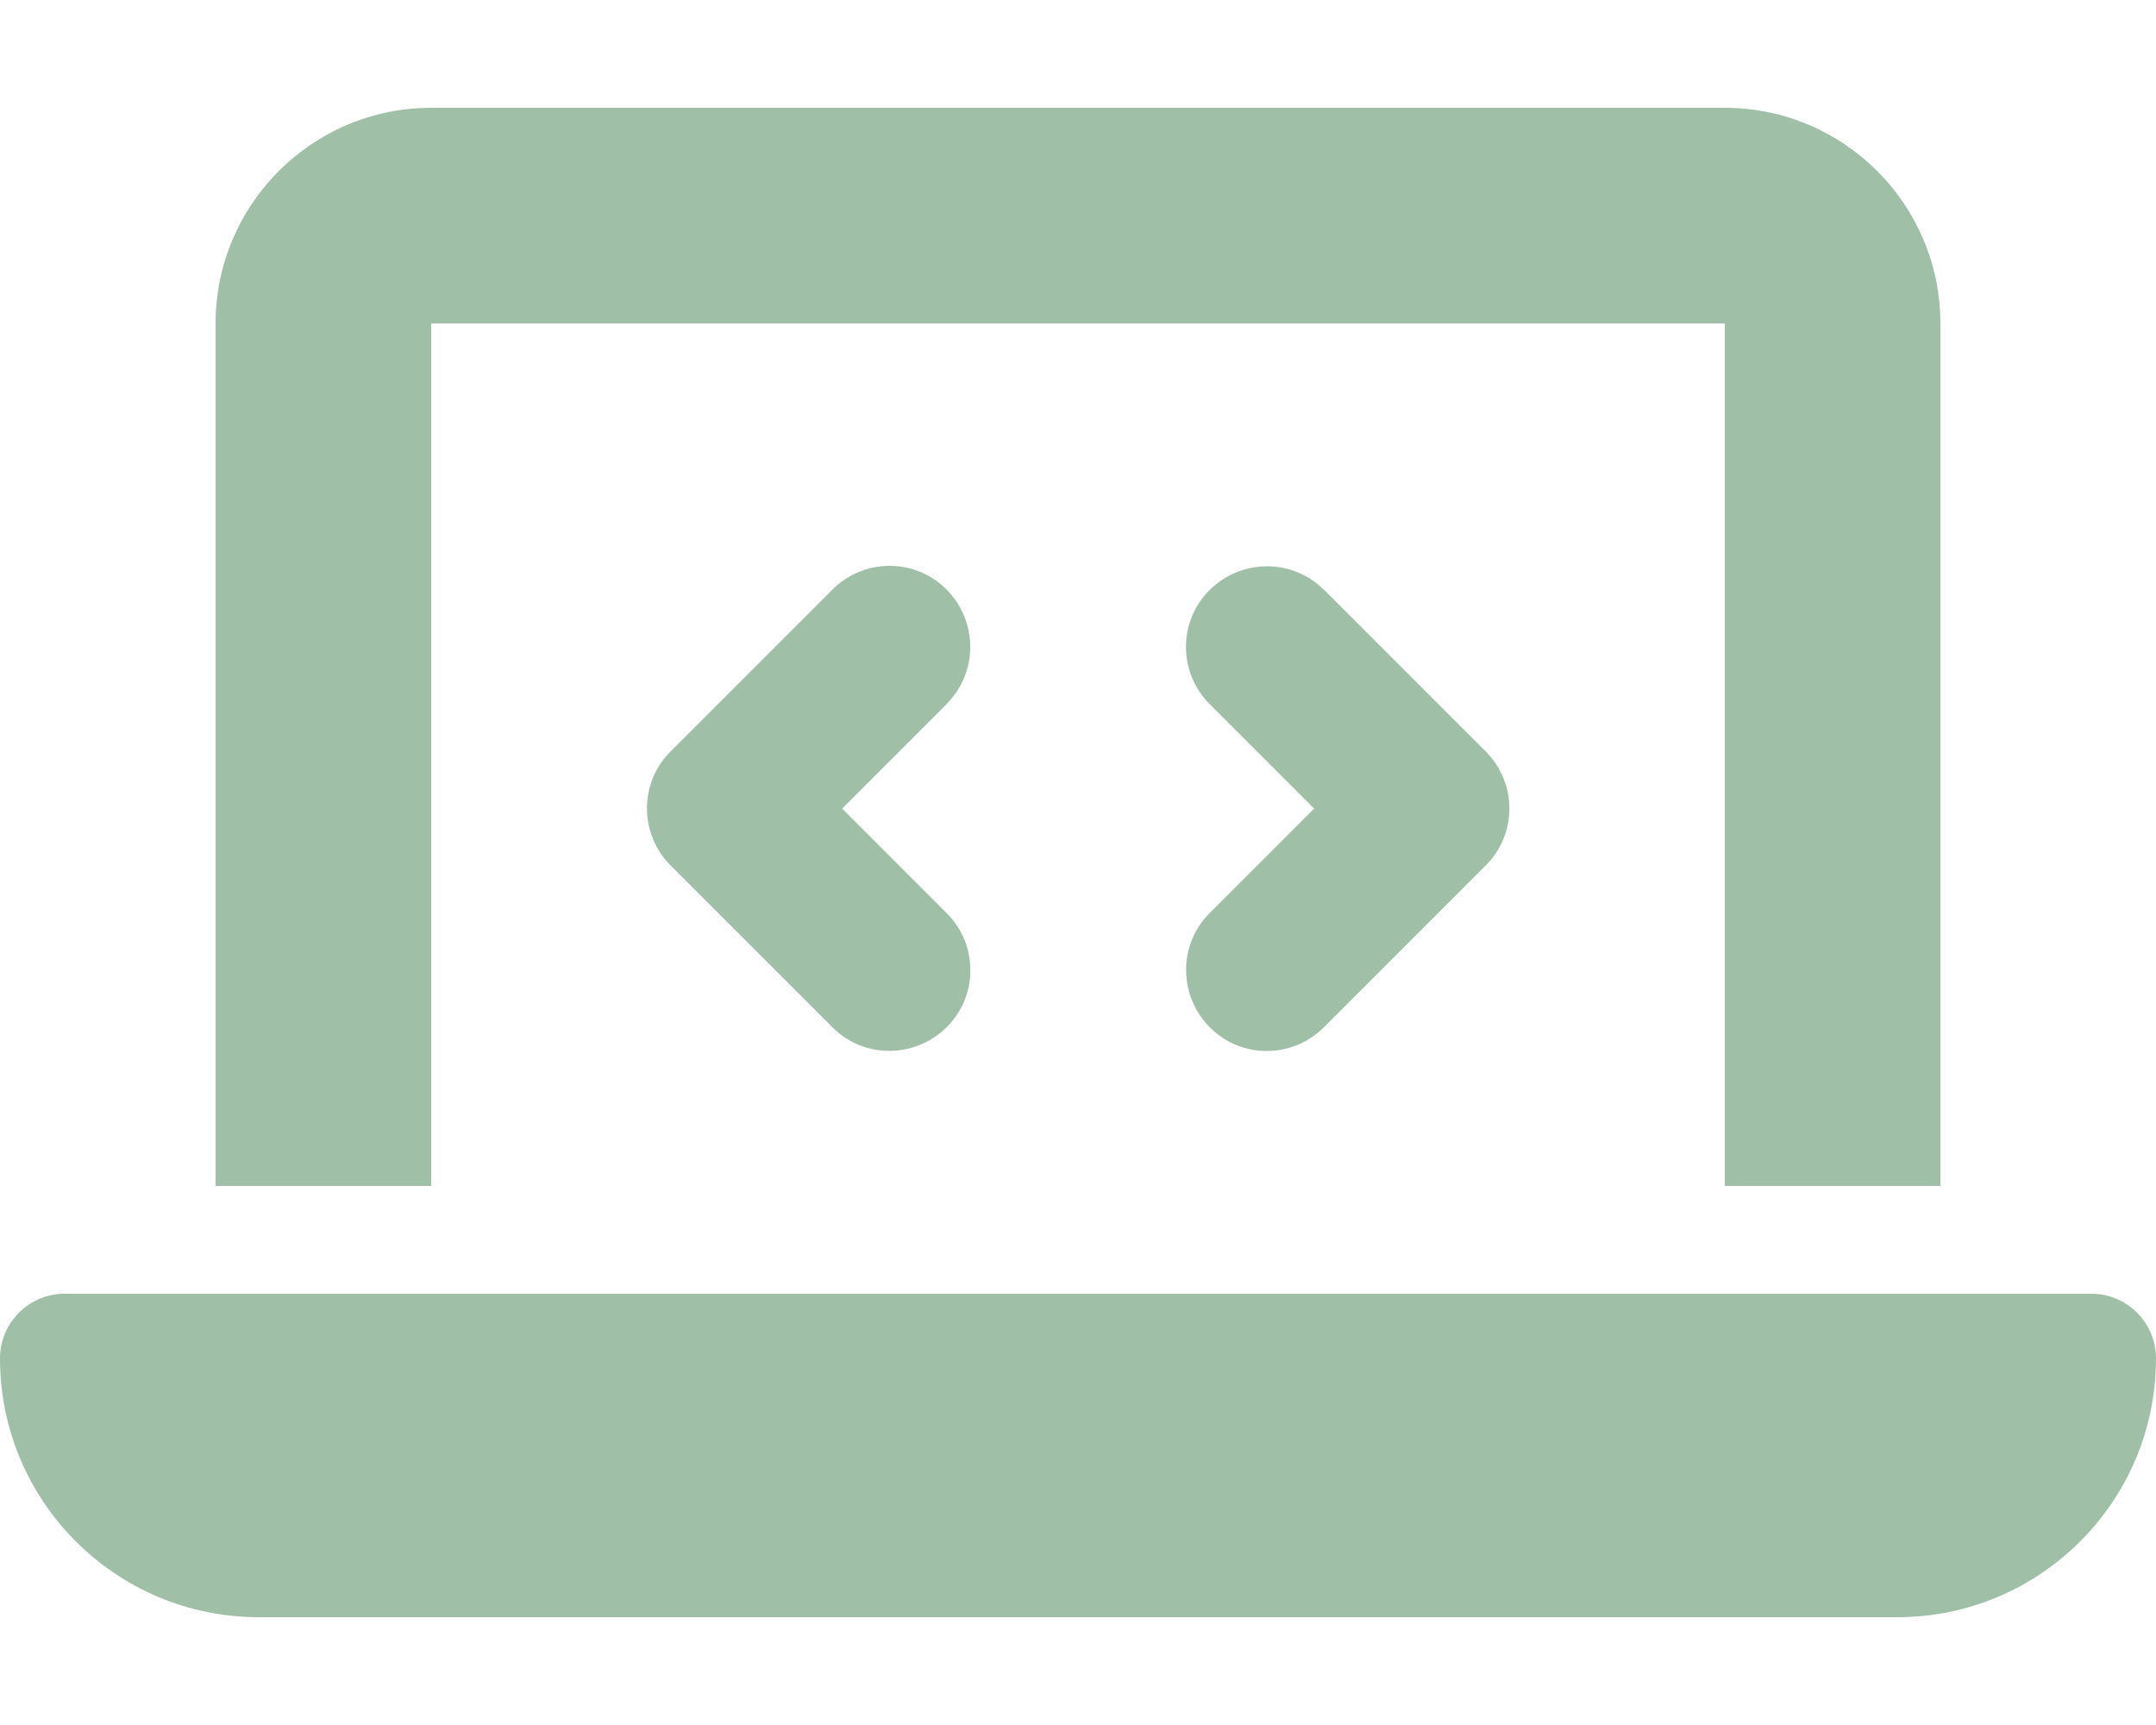
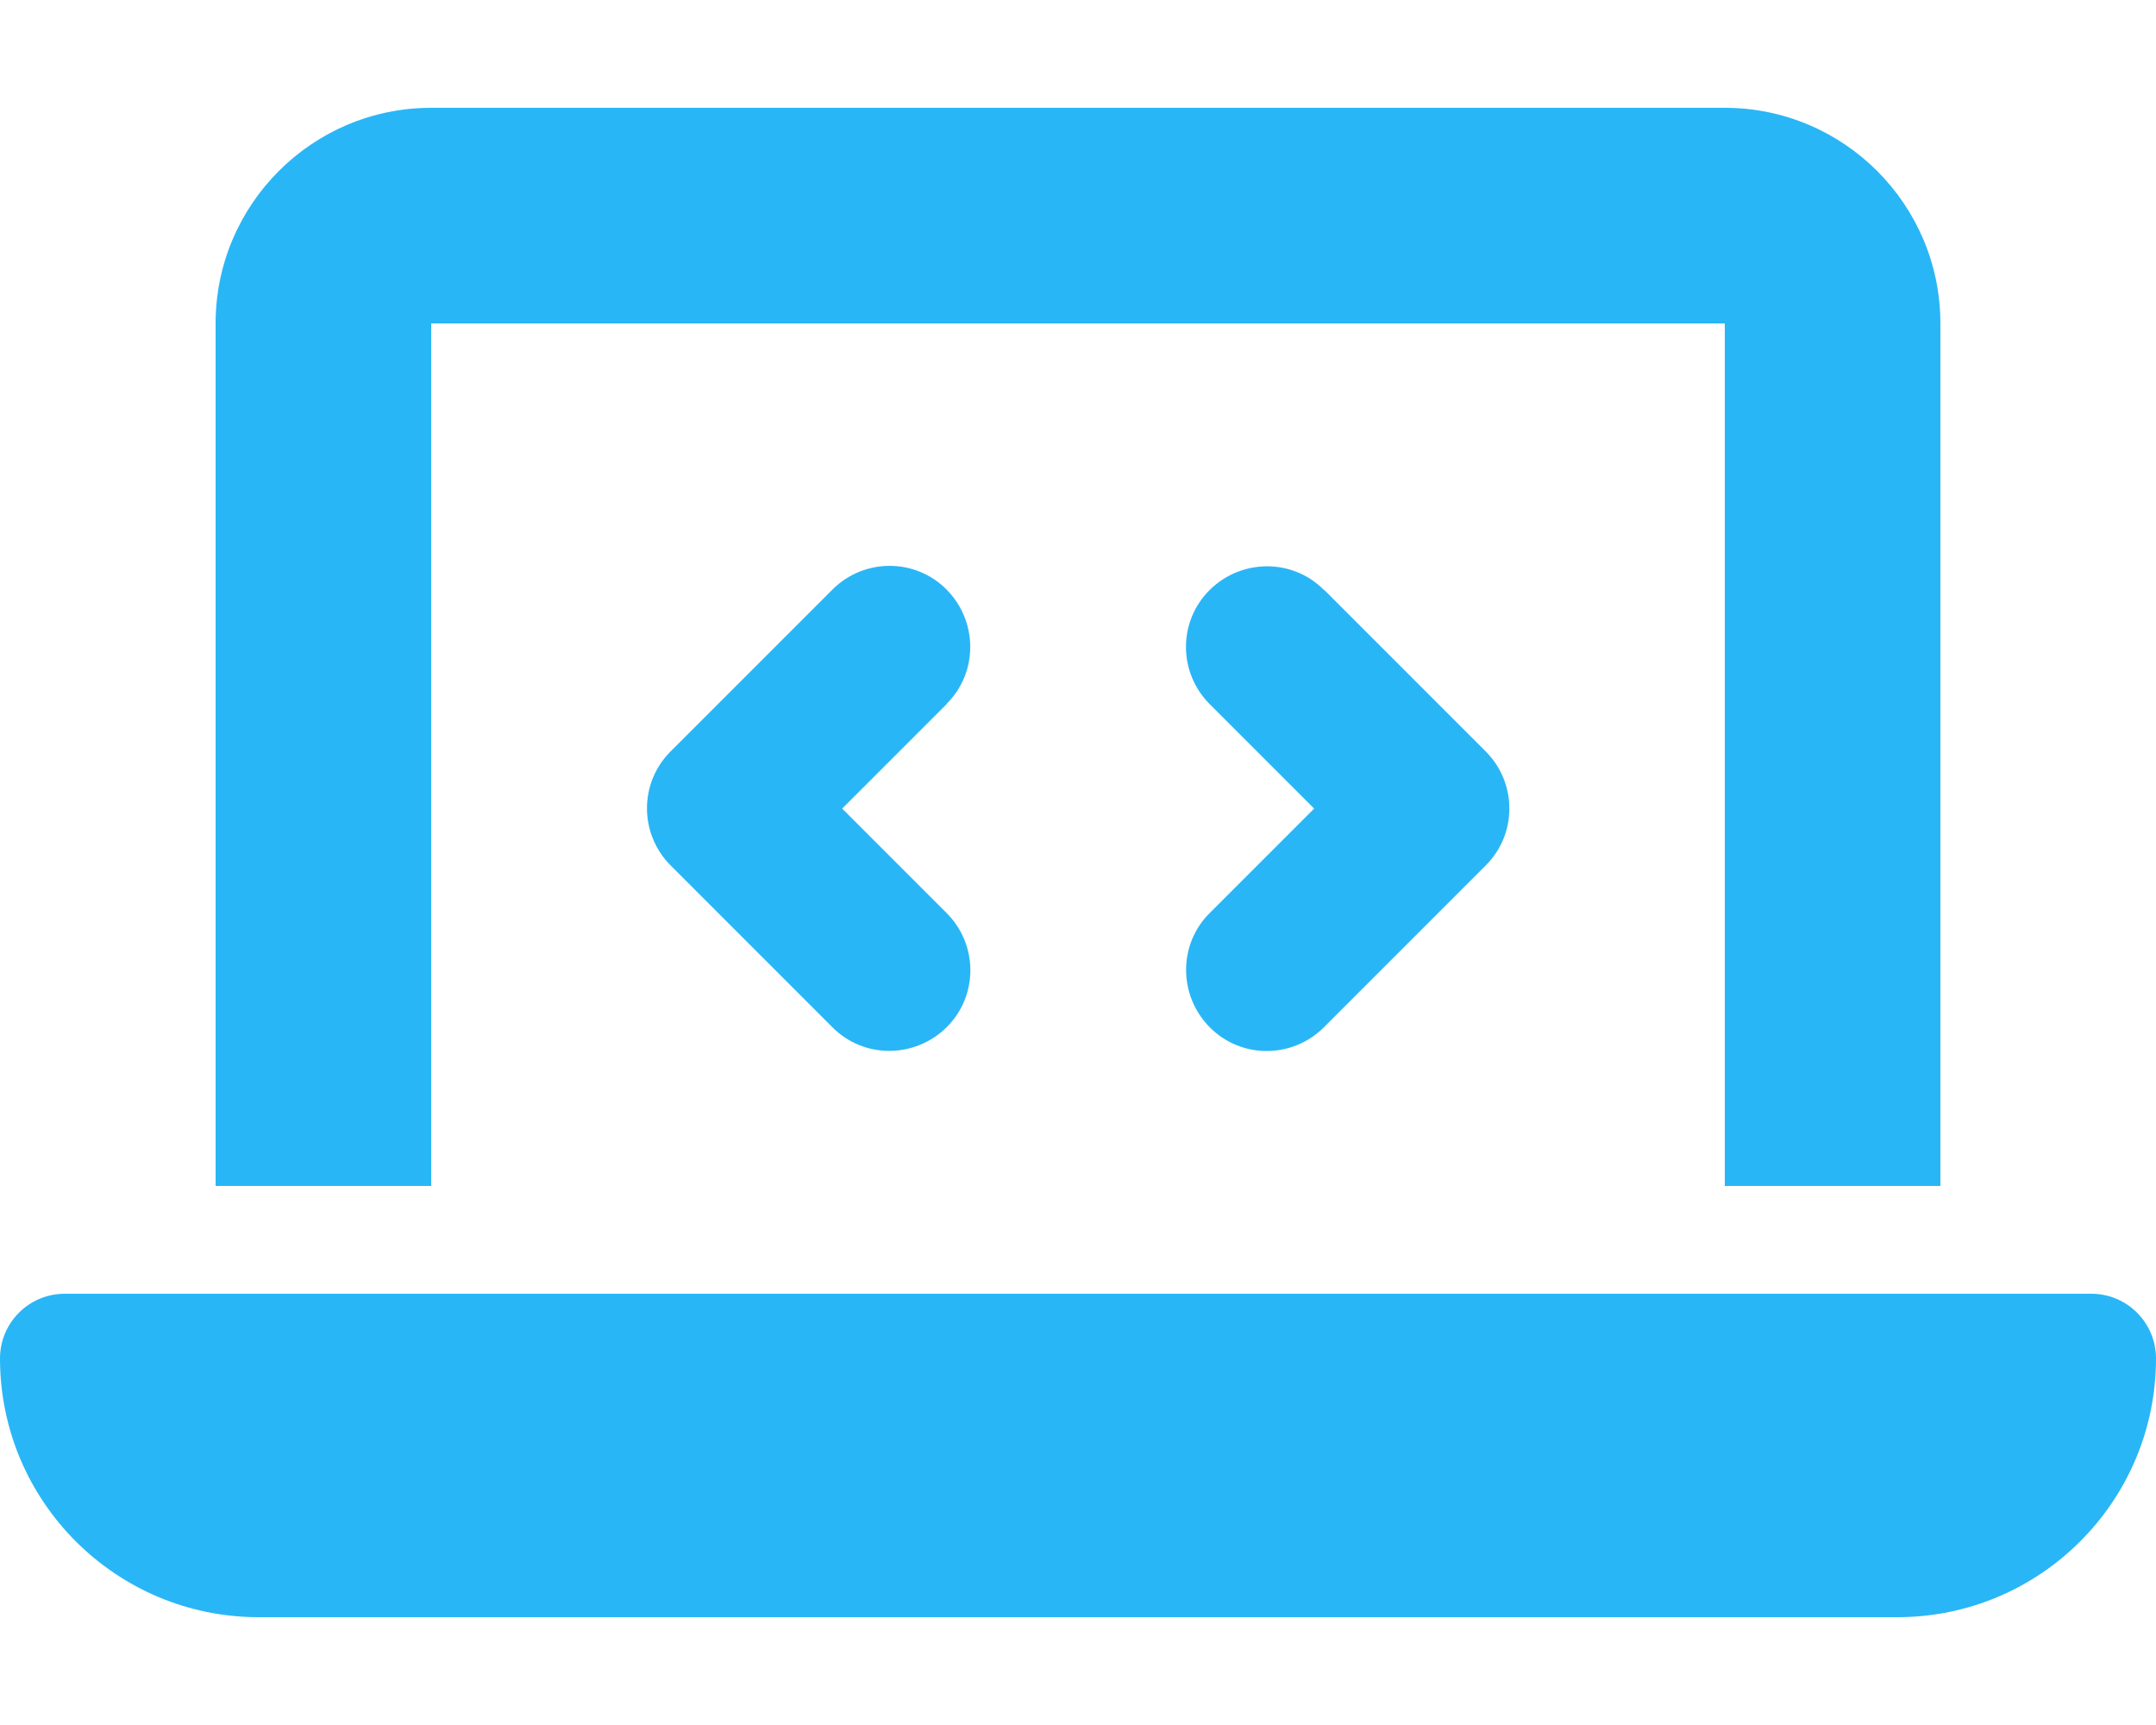
- <svg xmlns="http://www.w3.org/2000/svg" viewBox="0 0 640 512" fill="#9FBFA7">
+ <svg xmlns="http://www.w3.org/2000/svg" viewBox="0 0 640 512" fill="#29B6F6">
  <path d="M64 96c0-35.3 28.7-64 64-64H512c35.3 0 64 28.7 64 64V352H512V96H128V352H64V96zM0 403.2C0 392.6 8.6 384 19.2 384H620.8c10.6 0 19.2 8.6 19.2 19.2c0 42.4-34.4 76.8-76.8 76.8H76.8C34.4 480 0 445.6 0 403.2zM281 209l-31 31 31 31c9.4 9.4 9.4 24.6 0 33.9s-24.6 9.4-33.9 0l-48-48c-9.4-9.4-9.4-24.6 0-33.9l48-48c9.4-9.4 24.6-9.4 33.9 0s9.4 24.6 0 33.9zM393 175l48 48c9.4 9.4 9.4 24.6 0 33.9l-48 48c-9.4 9.4-24.6 9.4-33.9 0s-9.4-24.6 0-33.9l31-31-31-31c-9.4-9.4-9.4-24.6 0-33.9s24.6-9.4 33.9 0z" />
</svg>
